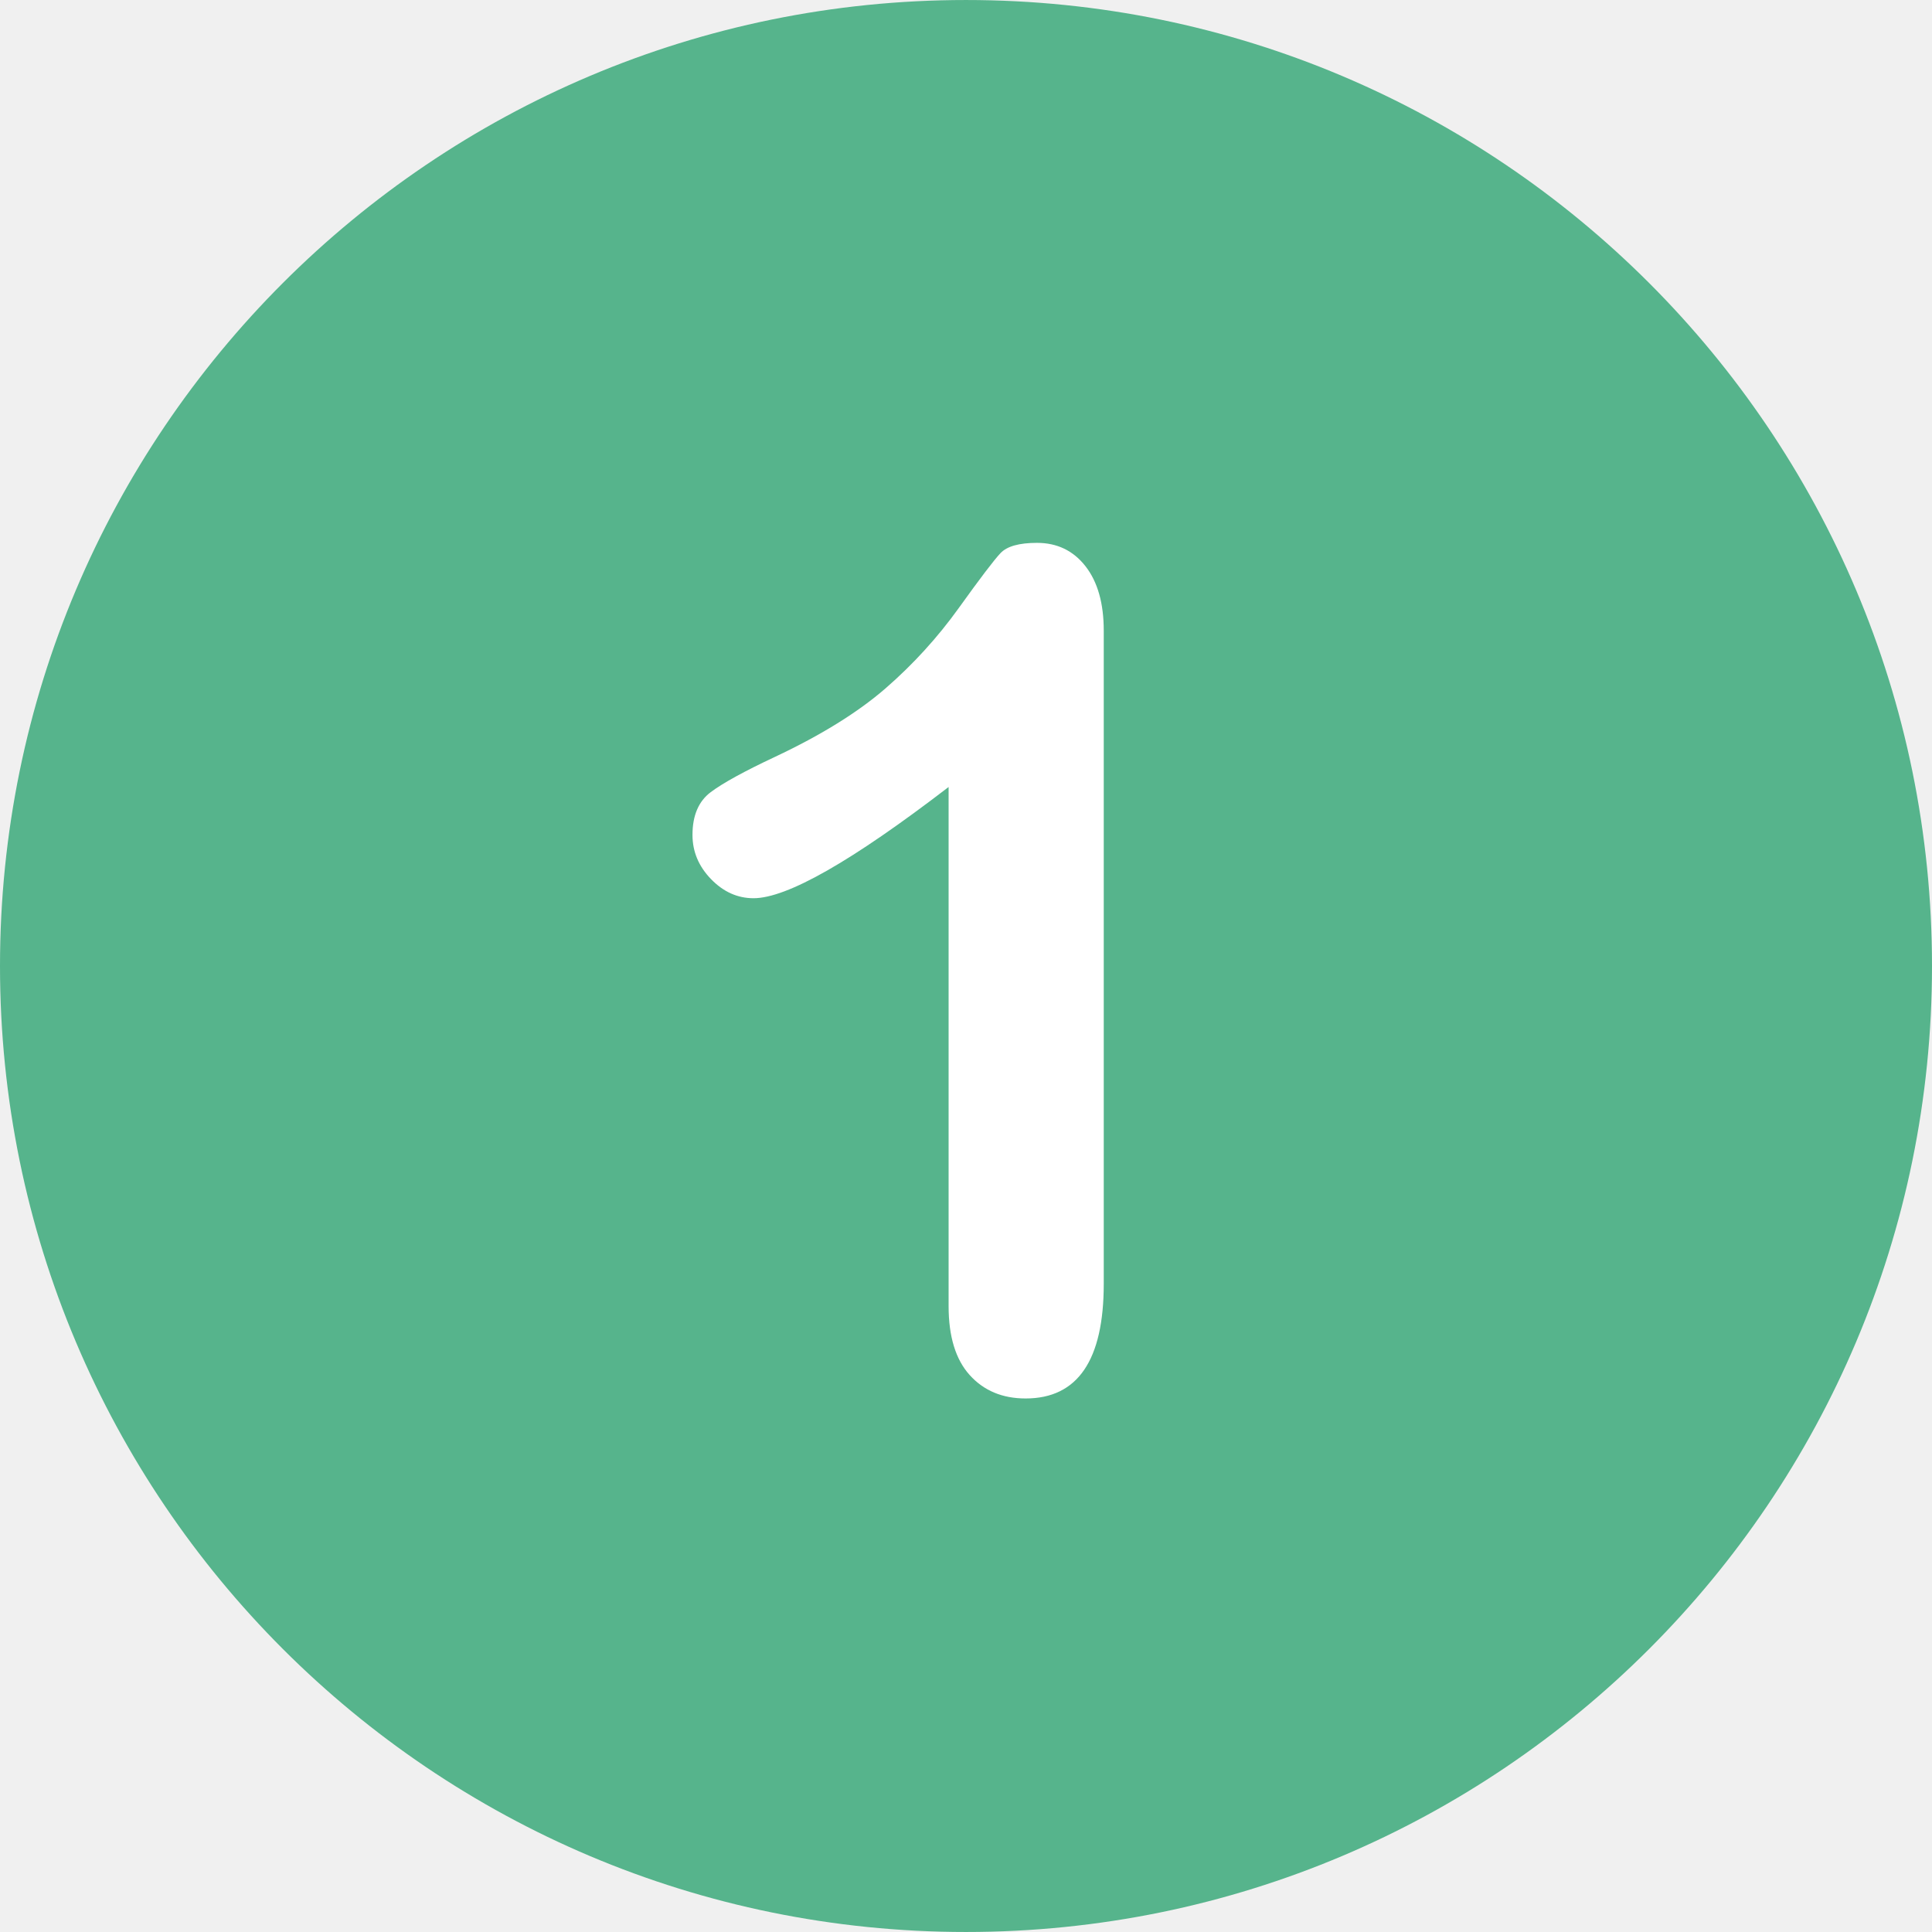
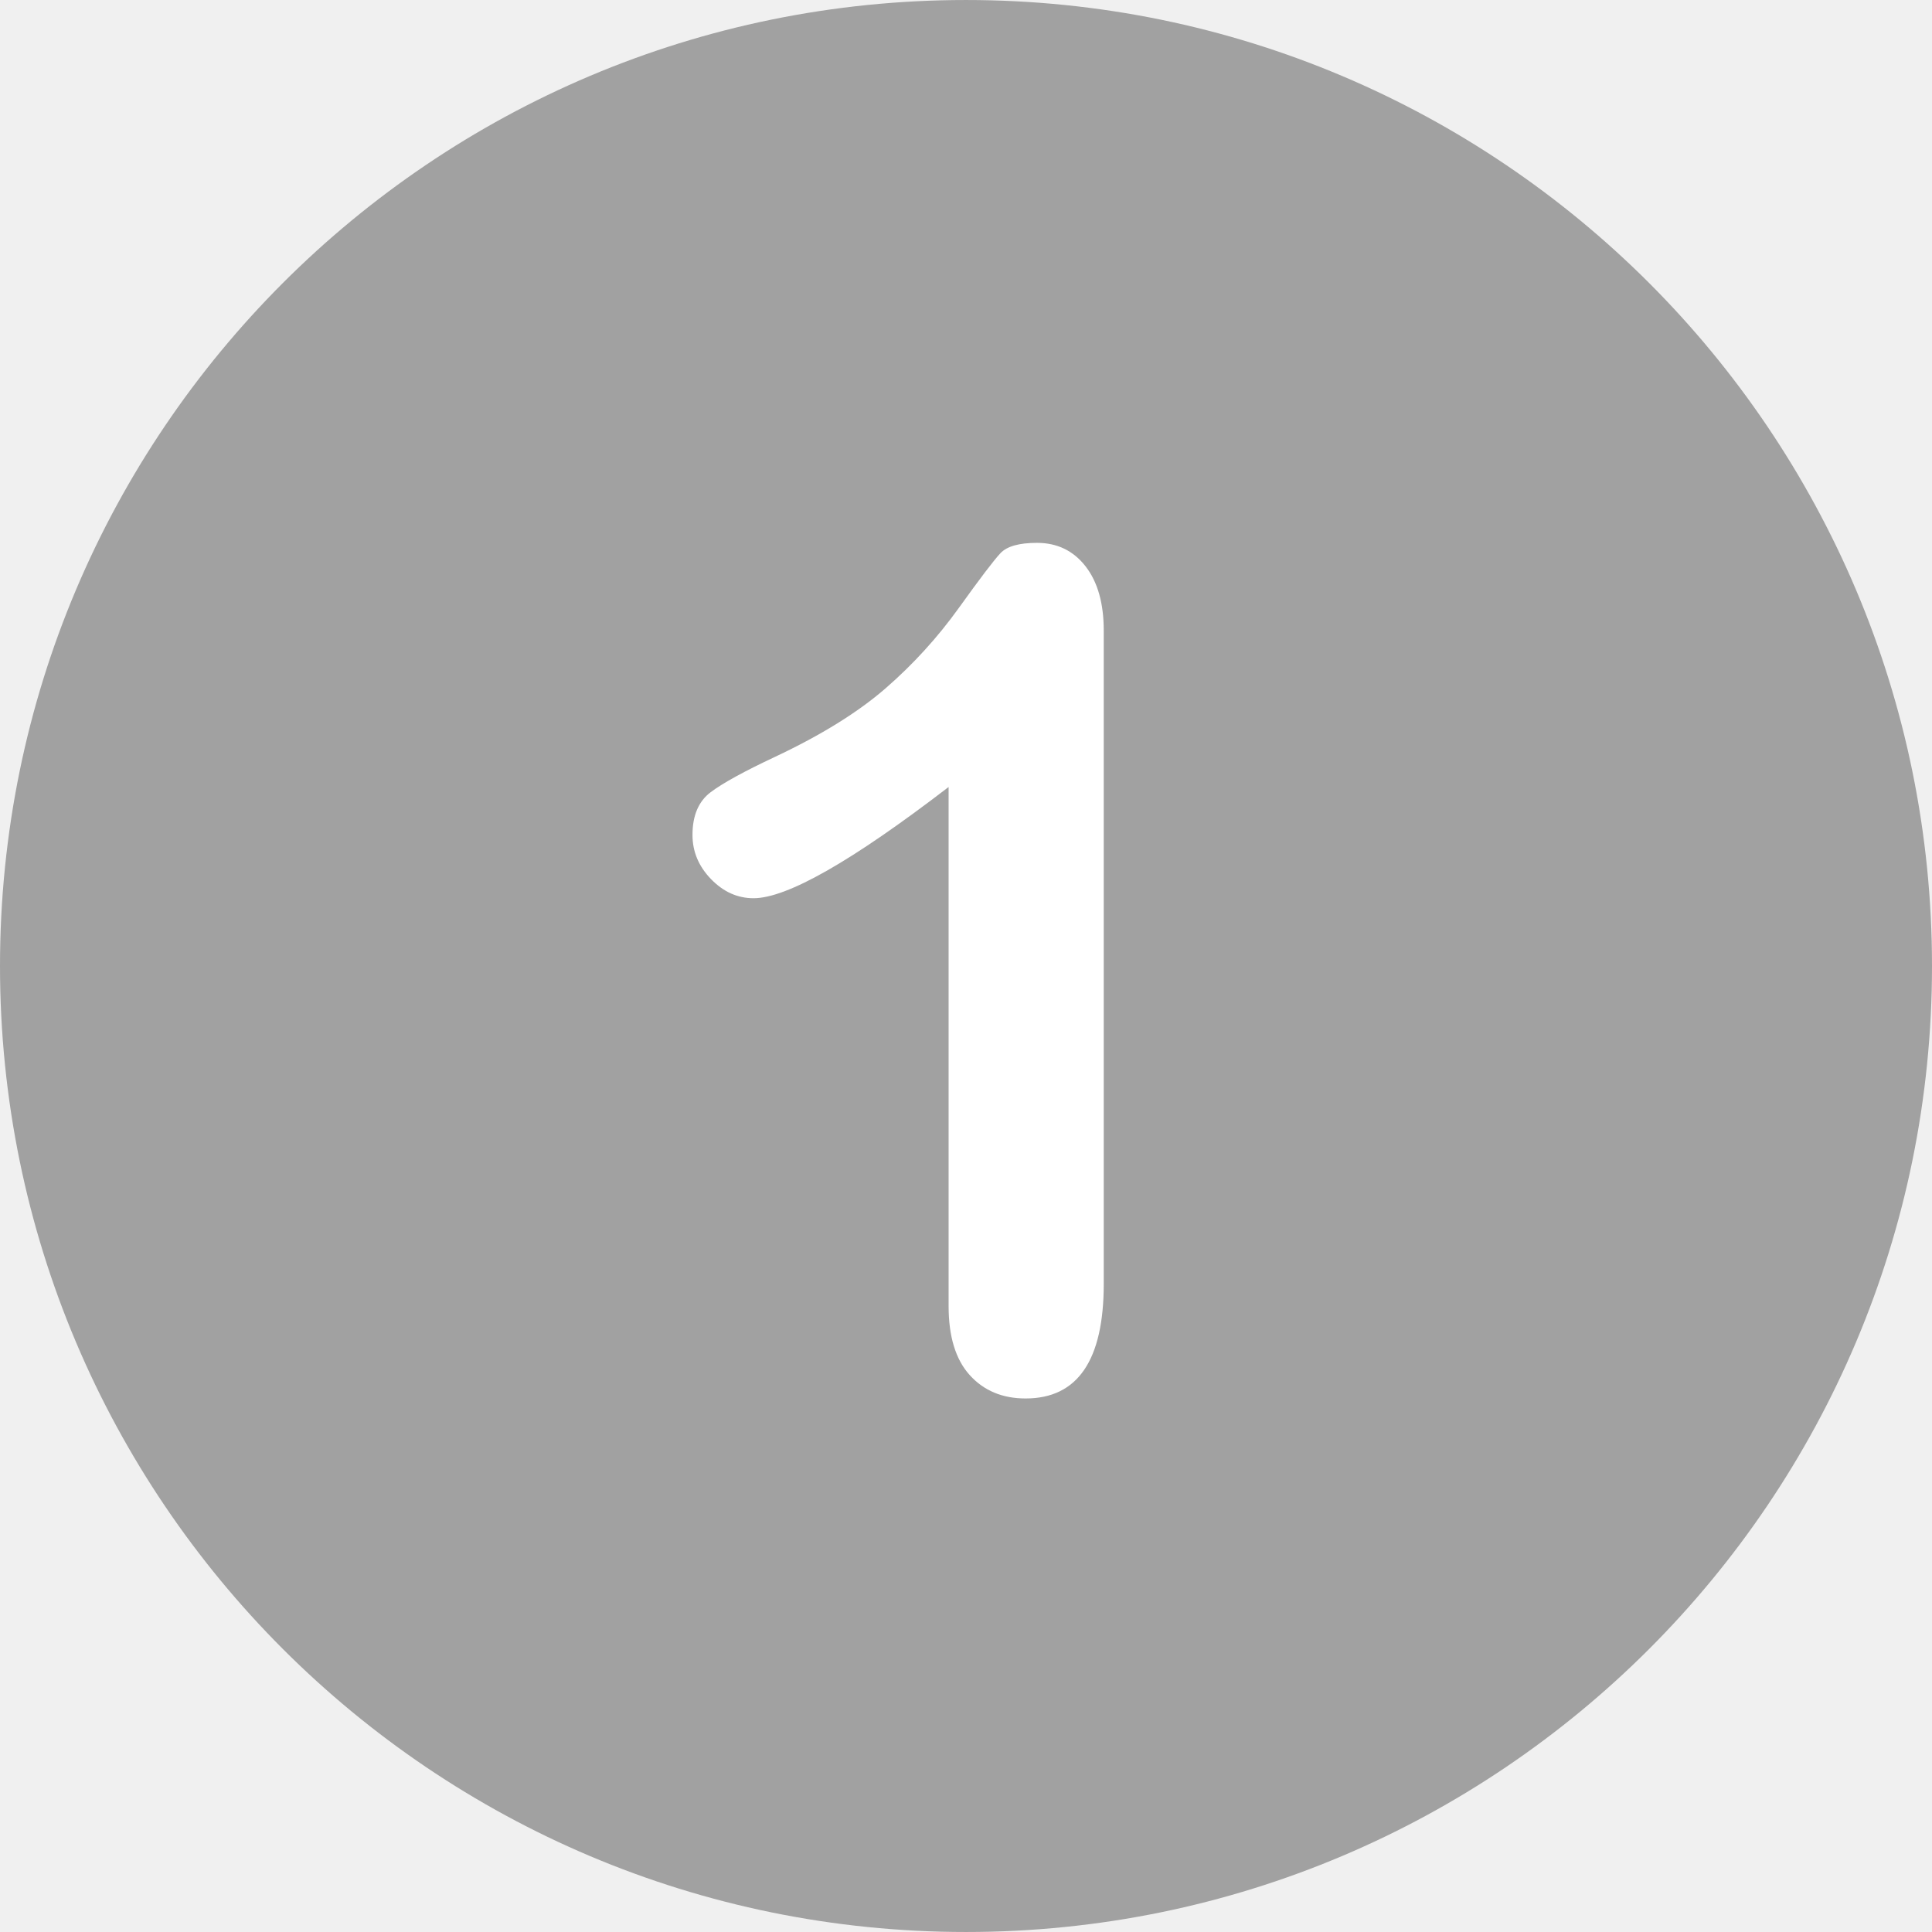
<svg xmlns="http://www.w3.org/2000/svg" version="1.1" id="Layer_1" x="0px" y="0px" viewBox="0 0 496.158 496.158" style="enable-background:new 0 0 496.158 496.158;" xml:space="preserve">
-   <path style="fill:#56B48C;" d="M248.082,0.003C111.07,0.003,0,111.061,0,248.085c0,137,111.07,248.07,248.082,248.07  c137.006,0,248.076-111.07,248.076-248.07C496.158,111.061,385.088,0.003,248.082,0.003z" />
+   <path style="fill:#A1A1A1;" d="M248.082,0.003C111.07,0.003,0,111.061,0,248.085c0,137,111.07,248.07,248.082,248.07  c137.006,0,248.076-111.07,248.076-248.07C496.158,111.061,385.088,0.003,248.082,0.003z" />
  <path style="fill:#FFFFFF;" d="M278.767,145.419c-3.126-4.003-7.276-6.006-12.451-6.006c-4.591,0-7.716,0.879-9.375,2.637  c-1.662,1.758-5.226,6.445-10.693,14.063c-5.47,7.617-11.744,14.502-18.823,20.654c-7.082,6.152-16.53,12.012-28.345,17.578  c-7.91,3.712-13.429,6.738-16.553,9.082c-3.126,2.344-4.688,6.006-4.688,10.986c0,4.298,1.586,8.082,4.761,11.353  c3.172,3.273,6.812,4.907,10.913,4.907c8.592,0,25.292-9.521,50.098-28.564V335.41c0,7.814,1.806,13.722,5.42,17.725  c3.612,4.003,8.397,6.006,14.355,6.006c13.378,0,20.068-9.814,20.068-29.443V161.972  C283.455,154.941,281.892,149.425,278.767,145.419z" />
  <g>
</g>
  <g>
</g>
  <g>
</g>
  <g>
</g>
  <g>
</g>
  <g>
</g>
  <g>
</g>
  <g>
</g>
  <g>
</g>
  <g>
</g>
  <g>
</g>
  <g>
</g>
  <g>
</g>
  <g>
</g>
  <g>
</g>
</svg>
